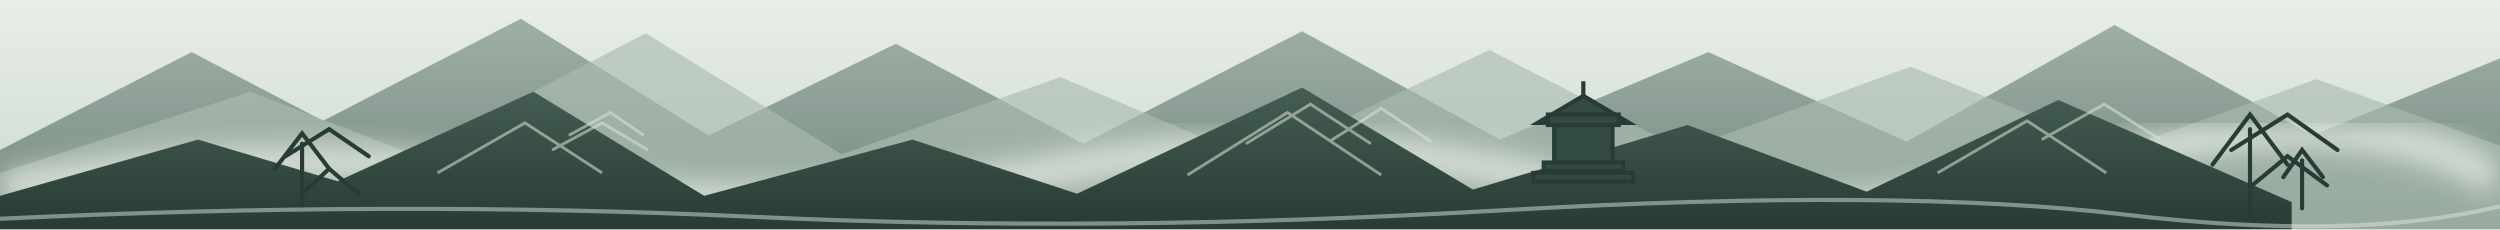
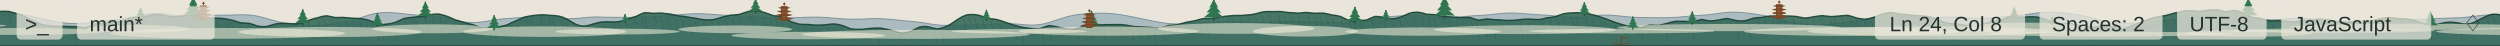
- <svg xmlns="http://www.w3.org/2000/svg" width="1200" height="110" viewBox="0 0 1200 110" role="img" aria-labelledby="title desc">
-   <defs>
-     <linearGradient id="sky" x2="0" y2="1">
-       <stop stop-color="#e8eee8" />
-       <stop offset="1" stop-color="#cbd8cf" />
-     </linearGradient>
-     <linearGradient id="far" x2="0" y2="1">
-       <stop stop-color="#83978d" />
-       <stop offset="1" stop-color="#536c62" />
-     </linearGradient>
-     <linearGradient id="near" x2="0" y2="1">
-       <stop stop-color="#465d53" />
-       <stop offset="1" stop-color="#263c34" />
-     </linearGradient>
-     <filter id="soft">
-       <feGaussianBlur stdDeviation="7" />
-     </filter>
-   </defs>
-   <rect width="1200" height="110" fill="url(#sky)" />
-   <path d="M0 72 92 25 155 58 250 9 340 65 430 21 520 69 625 15 720 67 820 25 915 68 1015 12 1110 65 1200 28V110H0Z" fill="url(#far)" opacity=".72" />
-   <path d="m0 83 120-39 78 30 112-58 94 58 105-37 94 40 112-53 93 48 109-40 100 40 95-34 88 32v40H0Z" fill="#aabbb0" opacity=".65" />
-   <path d="M0 91 Q140 67 255 87T500 83T750 88T1000 80T1200 87" fill="none" stroke="#f5f6ed" stroke-width="13" opacity=".8" filter="url(#soft)" />
-   <path d="M0 94 95 67l67 20 94-43 82 50 100-27 79 26 108-51 82 49 103-31 86 32 92-44 112 49v13H0Z" fill="url(#near)" />
-   <g fill="none" stroke="#dce4d9" stroke-width="1.4" opacity=".55">
-     <path d="m210 83 42-24 37 24m-24-11 24-13 22 13M570 84l48-30 45 30m-25-16 25-16 24 16M930 83l43-25 38 25" />
-     <path d="m273 65 20-11 16 11m289 4 31-19 29 19m322-2 30-17 27 17" />
+ <svg xmlns="http://www.w3.org/2000/svg" width="1200" height="22" viewBox="0 0 1200 22" role="img" aria-label="Procedurally generated Shan Shui ink landscape across the VS Code status bar">
+   <rect width="1200" height="22" fill="#e9e5da" />
+   <path d="M -2.06 22 L -2.06 5.64 L 0.00 5.59 L 2.06 5.66 L 4.13 5.84 L 6.19 6.11 L 8.25 6.46 L 10.31 6.86 L 12.38 7.28 L 14.44 7.71 L 16.50 8.14 L 18.56 8.59 L 20.63 9.05 L 22.69 9.51 L 24.75 9.95 L 26.81 10.35 L 28.88 10.71 L 30.94 11.00 L 33.00 11.19 L 35.06 11.29 L 37.13 11.29 L 39.19 11.20 L 41.25 11.03 L 43.31 10.82 L 45.38 10.57 L 47.44 10.34 L 49.50 10.12 L 51.56 9.92 L 53.63 9.71 L 55.69 9.47 L 57.75 9.20 L 59.81 8.88 L 61.88 8.50 L 63.94 8.08 L 66.00 7.67 L 68.06 7.28 L 70.13 6.94 L 72.19 6.68 L 74.25 6.52 L 76.31 6.50 L 78.38 6.62 L 80.44 6.85 L 82.50 7.14 L 84.56 7.45 L 86.63 7.75 L 88.69 7.97 L 90.75 8.08 L 92.81 8.07 L 94.88 7.96 L 96.94 7.81 L 99.00 7.63 L 101.06 7.45 L 103.13 7.32 L 105.19 7.26 L 107.25 7.27 L 109.31 7.25 L 111.38 7.19 L 113.44 7.12 L 115.50 7.07 L 117.56 7.10 L 119.63 7.21 L 121.69 7.41 L 123.75 7.77 L 125.81 8.26 L 127.88 8.83 L 129.94 9.44 L 132.00 10.02 L 134.06 10.54 L 136.13 10.93 L 138.19 11.23 L 140.25 11.50 L 142.31 11.73 L 144.38 11.92 L 146.44 12.06 L 148.50 12.16 L 150.56 12.20 L 152.63 12.19 L 154.69 12.09 L 156.75 11.92 L 158.81 11.69 L 160.88 11.41 L 162.94 11.07 L 165.00 10.71 L 167.06 10.30 L 169.13 9.78 L 171.19 9.14 L 173.25 8.45 L 175.31 7.77 L 177.38 7.14 L 179.44 6.61 L 181.50 6.25 L 183.56 6.05 L 185.63 5.98 L 187.69 6.03 L 189.75 6.17 L 191.81 6.38 L 193.88 6.61 L 195.94 6.84 L 198.00 7.04 L 200.06 7.20 L 202.13 7.35 L 204.19 7.50 L 206.25 7.67 L 208.31 7.86 L 210.38 8.10 L 212.44 8.39 L 214.50 8.77 L 216.56 9.21 L 218.63 9.67 L 220.69 10.10 L 222.75 10.47 L 224.81 10.71 L 226.88 10.81 L 228.94 10.74 L 231.00 10.54 L 233.06 10.27 L 235.13 9.94 L 237.19 9.61 L 239.25 9.30 L 241.31 9.05 L 243.38 8.88 L 245.44 8.72 L 247.50 8.58 L 249.56 8.44 L 251.63 8.31 L 253.69 8.18 L 255.75 8.06 L 257.81 7.96 L 259.88 7.96 L 261.94 8.07 L 264.00 8.25 L 266.06 8.48 L 268.13 8.71 L 270.19 8.89 L 272.25 9.00 L 274.31 8.98 L 276.38 8.86 L 278.44 8.68 L 280.50 8.47 L 282.56 8.28 L 284.63 8.15 L 286.69 8.11 L 288.75 8.18 L 290.81 8.24 L 292.88 8.28 L 294.94 8.30 L 297.00 8.31 L 299.06 8.31 L 301.13 8.31 L 303.19 8.31 L 305.25 8.28 L 307.31 8.22 L 309.38 8.13 L 311.44 8.03 L 313.50 7.91 L 315.56 7.78 L 317.63 7.64 L 319.69 7.50 L 321.75 7.34 L 323.81 7.18 L 325.88 7.02 L 327.94 6.87 L 330.00 6.73 L 332.06 6.62 L 334.13 6.54 L 336.19 6.56 L 338.25 6.63 L 340.31 6.76 L 342.38 6.91 L 344.44 7.07 L 346.50 7.21 L 348.56 7.30 L 350.63 7.40 L 352.69 7.51 L 354.75 7.63 L 356.81 7.76 L 358.88 7.89 L 360.94 8.02 L 363.00 8.15 L 365.06 8.26 L 367.13 8.35 L 369.19 8.42 L 371.25 8.46 L 373.31 8.50 L 375.38 8.52 L 377.44 8.52 L 379.50 8.51 L 381.56 8.47 L 383.63 8.40 L 385.69 8.32 L 387.75 8.25 L 389.81 8.20 L 391.88 8.20 L 393.94 8.25 L 396.00 8.36 L 398.06 8.50 L 400.13 8.67 L 402.19 8.84 L 404.25 9.00 L 406.31 9.12 L 408.38 9.19 L 410.44 9.20 L 412.50 9.17 L 414.56 9.09 L 416.63 9.00 L 418.69 8.94 L 420.75 8.92 L 422.81 8.97 L 424.88 9.08 L 426.94 9.24 L 429.00 9.43 L 431.06 9.63 L 433.13 9.85 L 435.19 10.06 L 437.25 10.25 L 439.31 10.42 L 441.38 10.66 L 443.44 10.97 L 445.50 11.30 L 447.56 11.62 L 449.63 11.90 L 451.69 12.09 L 453.75 12.16 L 455.81 12.15 L 457.88 12.12 L 459.94 12.08 L 462.00 12.03 L 464.06 11.98 L 466.13 11.94 L 468.19 11.91 L 470.25 11.89 L 472.31 11.83 L 474.38 11.74 L 476.44 11.63 L 478.50 11.53 L 480.56 11.44 L 482.63 11.38 L 484.69 11.37 L 486.75 11.44 L 488.81 11.58 L 490.88 11.77 L 492.94 11.95 L 495.00 12.02 L 497.06 11.97 L 499.13 11.76 L 501.19 11.39 L 503.25 10.86 L 505.31 10.23 L 507.38 9.54 L 509.44 8.85 L 511.50 8.21 L 513.56 7.67 L 515.63 7.26 L 517.69 6.94 L 519.75 6.70 L 521.81 6.53 L 523.88 6.41 L 525.94 6.35 L 528.00 6.32 L 530.06 6.32 L 532.13 6.40 L 534.19 6.57 L 536.25 6.81 L 538.31 7.11 L 540.38 7.47 L 542.44 7.85 L 544.50 8.26 L 546.56 8.68 L 548.63 9.11 L 550.69 9.54 L 552.75 9.96 L 554.81 10.36 L 556.88 10.72 L 558.94 11.04 L 561.00 11.29 L 563.06 11.43 L 565.13 11.45 L 567.19 11.36 L 569.25 11.22 L 571.31 11.08 L 573.38 10.97 L 575.44 10.89 L 577.50 10.83 L 579.56 10.78 L 581.63 10.72 L 583.69 10.66 L 585.75 10.59 L 587.81 10.52 L 589.88 10.43 L 591.94 10.38 L 594.00 10.39 L 596.06 10.46 L 598.13 10.56 L 600.19 10.66 L 602.25 10.75 L 604.31 10.79 L 606.38 10.78 L 608.44 10.71 L 610.50 10.60 L 612.56 10.47 L 614.63 10.35 L 616.69 10.27 L 618.75 10.24 L 620.81 10.29 L 622.88 10.35 L 624.94 10.41 L 627.00 10.47 L 629.06 10.52 L 631.13 10.57 L 633.19 10.62 L 635.25 10.67 L 637.31 10.72 L 639.38 10.79 L 641.44 10.87 L 643.50 10.93 L 645.56 10.95 L 647.63 10.91 L 649.69 10.80 L 651.75 10.62 L 653.81 10.33 L 655.88 9.96 L 657.94 9.54 L 660.00 9.12 L 662.06 8.71 L 664.13 8.37 L 666.19 8.10 L 668.25 7.89 L 670.31 7.73 L 672.38 7.60 L 674.44 7.50 L 676.50 7.44 L 678.56 7.41 L 680.63 7.40 L 682.69 7.46 L 684.75 7.64 L 686.81 7.87 L 688.88 8.12 L 690.94 8.33 L 693.00 8.47 L 695.06 8.49 L 697.13 8.37 L 699.19 8.22 L 701.25 8.05 L 703.31 7.87 L 705.38 7.70 L 707.44 7.55 L 709.50 7.42 L 711.56 7.33 L 713.63 7.18 L 715.69 6.97 L 717.75 6.74 L 719.81 6.52 L 721.88 6.35 L 723.94 6.24 L 726.00 6.23 L 728.06 6.31 L 730.13 6.43 L 732.19 6.59 L 734.25 6.75 L 736.31 6.92 L 738.38 7.07 L 740.44 7.18 L 742.50 7.28 L 744.56 7.45 L 746.63 7.65 L 748.69 7.88 L 750.75 8.09 L 752.81 8.27 L 754.88 8.38 L 756.94 8.39 L 759.00 8.29 L 761.06 8.10 L 763.13 7.86 L 765.19 7.61 L 767.25 7.40 L 769.31 7.25 L 771.38 7.22 L 773.44 7.30 L 775.50 7.46 L 777.56 7.66 L 779.63 7.87 L 781.69 8.08 L 783.75 8.25 L 785.81 8.35 L 787.88 8.38 L 789.94 8.41 L 792.00 8.45 L 794.06 8.48 L 796.13 8.50 L 798.19 8.49 L 800.25 8.46 L 802.31 8.40 L 804.38 8.29 L 806.44 8.14 L 808.50 7.96 L 810.56 7.77 L 812.63 7.59 L 814.69 7.43 L 816.75 7.31 L 818.81 7.17 L 820.88 6.94 L 822.94 6.67 L 825.00 6.39 L 827.06 6.13 L 829.13 5.93 L 831.19 5.83 L 833.25 5.84 L 835.31 5.93 L 837.38 6.10 L 839.44 6.33 L 841.50 6.61 L 843.56 6.92 L 845.63 7.27 L 847.69 7.64 L 849.75 8.11 L 851.81 8.65 L 853.88 9.23 L 855.94 9.81 L 858.00 10.34 L 860.06 10.79 L 862.13 11.12 L 864.19 11.37 L 866.25 11.61 L 868.31 11.81 L 870.38 11.94 L 872.44 12.01 L 874.50 12.00 L 876.56 11.89 L 878.63 11.70 L 880.69 11.47 L 882.75 11.19 L 884.81 10.90 L 886.88 10.59 L 888.94 10.28 L 891.00 9.98 L 893.06 9.69 L 895.13 9.35 L 897.19 8.97 L 899.25 8.58 L 901.31 8.22 L 903.38 7.91 L 905.44 7.71 L 907.50 7.63 L 909.56 7.66 L 911.63 7.74 L 913.69 7.85 L 915.75 7.98 L 917.81 8.12 L 919.88 8.24 L 921.94 8.34 L 924.00 8.40 L 926.06 8.40 L 928.13 8.37 L 930.19 8.32 L 932.25 8.27 L 934.31 8.23 L 936.38 8.22 L 938.44 8.26 L 940.50 8.34 L 942.56 8.46 L 944.63 8.58 L 946.69 8.70 L 948.75 8.76 L 950.81 8.76 L 952.88 8.69 L 954.94 8.57 L 957.00 8.43 L 959.06 8.28 L 961.13 8.13 L 963.19 7.96 L 965.25 7.79 L 967.31 7.62 L 969.38 7.43 L 971.44 7.16 L 973.50 6.85 L 975.56 6.53 L 977.63 6.23 L 979.69 5.99 L 981.75 5.84 L 983.81 5.81 L 985.88 5.86 L 987.94 5.97 L 990.00 6.13 L 992.06 6.34 L 994.13 6.60 L 996.19 6.92 L 998.25 7.28 L 1000.31 7.71 L 1002.38 8.20 L 1004.44 8.73 L 1006.50 9.26 L 1008.56 9.76 L 1010.63 10.20 L 1012.69 10.55 L 1014.75 10.81 L 1016.81 11.00 L 1018.88 11.13 L 1020.94 11.18 L 1023.00 11.16 L 1025.06 11.05 L 1027.13 10.88 L 1029.19 10.66 L 1031.25 10.48 L 1033.31 10.34 L 1035.38 10.22 L 1037.44 10.09 L 1039.50 9.93 L 1041.56 9.71 L 1043.63 9.40 L 1045.69 9.02 L 1047.75 8.60 L 1049.81 8.17 L 1051.88 7.78 L 1053.94 7.44 L 1056.00 7.19 L 1058.06 7.07 L 1060.13 7.08 L 1062.19 7.21 L 1064.25 7.41 L 1066.31 7.66 L 1068.38 7.95 L 1070.44 8.24 L 1072.50 8.50 L 1074.56 8.72 L 1076.63 8.89 L 1078.69 9.01 L 1080.75 9.10 L 1082.81 9.17 L 1084.88 9.24 L 1086.94 9.33 L 1089.00 9.46 L 1091.06 9.53 L 1093.13 9.48 L 1095.19 9.33 L 1097.25 9.13 L 1099.31 8.92 L 1101.38 8.77 L 1103.44 8.69 L 1105.50 8.73 L 1107.56 8.91 L 1109.63 9.19 L 1111.69 9.52 L 1113.75 9.85 L 1115.81 10.13 L 1117.88 10.32 L 1119.94 10.37 L 1122.00 10.36 L 1124.06 10.32 L 1126.13 10.26 L 1128.19 10.20 L 1130.25 10.15 L 1132.31 10.11 L 1134.38 10.09 L 1136.44 10.10 L 1138.50 10.11 L 1140.56 10.12 L 1142.63 10.11 L 1144.69 10.09 L 1146.75 10.03 L 1148.81 9.93 L 1150.88 9.79 L 1152.94 9.67 L 1155.00 9.56 L 1157.06 9.46 L 1159.13 9.37 L 1161.19 9.28 L 1163.25 9.19 L 1165.31 9.09 L 1167.38 8.99 L 1169.44 8.89 L 1171.50 8.80 L 1173.56 8.73 L 1175.63 8.65 L 1177.69 8.58 L 1179.75 8.53 L 1181.81 8.43 L 1183.88 8.25 L 1185.94 8.02 L 1188.00 7.75 L 1190.06 7.50 L 1192.13 7.29 L 1194.19 7.14 L 1196.25 7.10 L 1198.31 7.14 L 1200.38 7.25 L 1202 22 Z" fill="rgba(126,157,174,.58)" stroke="rgba(72,103,121,.58)" stroke-width="0.45" stroke-linejoin="round" />
+   <path d="M -2.06 22 L -2.06 5.59 L 0.00 5.50 L 2.06 5.43 L 4.13 5.47 L 6.19 5.99 L 8.25 6.68 L 10.31 7.36 L 12.38 8.23 L 14.44 9.28 L 16.50 10.33 L 18.56 11.20 L 20.63 11.88 L 22.69 12.29 L 24.75 12.49 L 26.81 12.62 L 28.88 12.65 L 30.94 12.64 L 33.00 12.75 L 35.06 12.76 L 37.13 12.81 L 39.19 13.16 L 41.25 13.29 L 43.31 12.50 L 45.38 11.49 L 47.44 11.30 L 49.50 11.24 L 51.56 10.84 L 53.63 10.61 L 55.69 10.58 L 57.75 10.43 L 59.81 9.69 L 61.88 8.92 L 63.94 8.61 L 66.00 8.30 L 68.06 8.11 L 70.13 7.94 L 72.19 7.34 L 74.25 6.95 L 76.31 7.05 L 78.38 7.33 L 80.44 7.77 L 82.50 8.01 L 84.56 7.95 L 86.63 7.70 L 88.69 7.52 L 90.75 7.40 L 92.81 7.13 L 94.88 7.19 L 96.94 7.94 L 99.00 8.77 L 101.06 8.88 L 103.13 8.73 L 105.19 8.77 L 107.25 8.92 L 109.31 9.24 L 111.38 9.69 L 113.44 10.32 L 115.50 10.95 L 117.56 11.09 L 119.63 11.19 L 121.69 11.84 L 123.75 12.55 L 125.81 12.80 L 127.88 12.73 L 129.94 12.19 L 132.00 11.55 L 134.06 11.26 L 136.13 11.23 L 138.19 11.29 L 140.25 11.40 L 142.31 11.42 L 144.38 11.12 L 146.44 10.50 L 148.50 9.64 L 150.56 8.99 L 152.63 8.50 L 154.69 7.88 L 156.75 7.59 L 158.81 7.98 L 160.88 8.44 L 162.94 8.40 L 165.00 8.39 L 167.06 8.57 L 169.13 8.73 L 171.19 8.83 L 173.25 8.94 L 175.31 9.29 L 177.38 9.84 L 179.44 10.75 L 181.50 11.71 L 183.56 11.86 L 185.63 11.57 L 187.69 11.29 L 189.75 10.74 L 191.81 9.84 L 193.88 8.92 L 195.94 8.52 L 198.00 8.32 L 200.06 8.07 L 202.13 7.94 L 204.19 7.53 L 206.25 7.09 L 208.31 6.81 L 210.38 6.71 L 212.44 7.17 L 214.50 7.81 L 216.56 8.64 L 218.63 9.58 L 220.69 10.18 L 222.75 10.81 L 224.81 11.33 L 226.88 11.79 L 228.94 12.60 L 231.00 13.23 L 233.06 13.33 L 235.13 13.23 L 237.19 13.20 L 239.25 12.89 L 241.31 12.51 L 243.38 11.97 L 245.44 10.95 L 247.50 10.09 L 249.56 9.14 L 251.63 8.23 L 253.69 7.82 L 255.75 7.48 L 257.81 7.25 L 259.88 7.12 L 261.94 7.17 L 264.00 7.37 L 266.06 7.49 L 268.13 7.72 L 270.19 8.30 L 272.25 9.23 L 274.31 10.50 L 276.38 11.67 L 278.44 12.37 L 280.50 12.56 L 282.56 12.17 L 284.63 11.57 L 286.69 10.98 L 288.75 10.57 L 290.81 10.50 L 292.88 10.51 L 294.94 10.56 L 297.00 10.43 L 299.06 9.94 L 301.13 9.19 L 303.19 8.53 L 305.25 7.90 L 307.31 6.90 L 309.38 6.10 L 311.44 6.19 L 313.50 6.43 L 315.56 6.29 L 317.63 6.31 L 319.69 6.55 L 321.75 6.75 L 323.81 7.22 L 325.88 7.66 L 327.94 7.83 L 330.00 8.17 L 332.06 8.51 L 334.13 8.82 L 336.19 9.24 L 338.25 9.51 L 340.31 9.57 L 342.38 9.43 L 344.44 8.90 L 346.50 8.27 L 348.56 7.78 L 350.63 7.30 L 352.69 7.13 L 354.75 6.96 L 356.81 6.26 L 358.88 5.61 L 360.94 5.26 L 363.00 5.11 L 365.06 5.48 L 367.13 6.06 L 369.19 6.80 L 371.25 7.55 L 373.31 7.70 L 375.38 8.01 L 377.44 9.17 L 379.50 10.33 L 381.56 11.04 L 383.63 11.60 L 385.69 11.73 L 387.75 11.73 L 389.81 11.95 L 391.88 12.06 L 393.94 12.03 L 396.00 11.94 L 398.06 11.67 L 400.13 11.47 L 402.19 11.73 L 404.25 12.25 L 406.31 13.02 L 408.38 13.85 L 410.44 14.09 L 412.50 14.08 L 414.56 14.03 L 416.63 13.74 L 418.69 13.57 L 420.75 13.46 L 422.81 13.51 L 424.88 13.92 L 426.94 14.35 L 429.00 14.90 L 431.06 15.56 L 433.13 15.90 L 435.19 15.67 L 437.25 15.08 L 439.31 13.97 L 441.38 12.98 L 443.44 12.69 L 445.50 12.84 L 447.56 13.39 L 449.63 13.87 L 451.69 13.58 L 453.75 12.87 L 455.81 11.91 L 457.88 10.56 L 459.94 9.17 L 462.00 7.96 L 464.06 7.16 L 466.13 6.97 L 468.19 7.04 L 470.25 7.42 L 472.31 8.17 L 474.38 8.80 L 476.44 9.10 L 478.50 9.39 L 480.56 10.00 L 482.63 10.70 L 484.69 11.37 L 486.75 12.09 L 488.81 12.64 L 490.88 13.09 L 492.94 13.45 L 495.00 13.66 L 497.06 13.79 L 499.13 13.75 L 501.19 13.04 L 503.25 12.31 L 505.31 12.48 L 507.38 12.92 L 509.44 13.35 L 511.50 13.88 L 513.56 14.10 L 515.63 14.00 L 517.69 13.55 L 519.75 12.79 L 521.81 12.14 L 523.88 11.66 L 525.94 11.67 L 528.00 11.95 L 530.06 11.88 L 532.13 11.83 L 534.19 11.82 L 536.25 11.80 L 538.31 11.86 L 540.38 12.04 L 542.44 12.43 L 544.50 12.75 L 546.56 12.86 L 548.63 12.94 L 550.69 13.09 L 552.75 13.21 L 554.81 13.42 L 556.88 13.44 L 558.94 12.92 L 561.00 12.24 L 563.06 12.06 L 565.13 11.93 L 567.19 11.31 L 569.25 10.73 L 571.31 10.35 L 573.38 10.00 L 575.44 9.44 L 577.50 8.93 L 579.56 8.94 L 581.63 8.83 L 583.69 8.57 L 585.75 8.28 L 587.81 7.86 L 589.88 7.66 L 591.94 7.47 L 594.00 7.43 L 596.06 7.43 L 598.13 7.23 L 600.19 7.07 L 602.25 6.76 L 604.31 6.19 L 606.38 5.70 L 608.44 5.54 L 610.50 5.59 L 612.56 5.56 L 614.63 5.54 L 616.69 5.81 L 618.75 6.06 L 620.81 6.14 L 622.88 6.33 L 624.94 6.16 L 627.00 5.97 L 629.06 6.18 L 631.13 6.38 L 633.19 6.31 L 635.25 6.29 L 637.31 6.71 L 639.38 7.20 L 641.44 7.46 L 643.50 7.93 L 645.56 8.97 L 647.63 9.90 L 649.69 10.00 L 651.75 9.73 L 653.81 9.77 L 655.88 9.66 L 657.94 8.70 L 660.00 7.89 L 662.06 8.00 L 664.13 8.31 L 666.19 8.72 L 668.25 9.04 L 670.31 8.77 L 672.38 8.16 L 674.44 7.29 L 676.50 6.38 L 678.56 5.94 L 680.63 5.87 L 682.69 6.24 L 684.75 6.83 L 686.81 6.95 L 688.88 7.06 L 690.94 7.55 L 693.00 7.85 L 695.06 8.03 L 697.13 8.15 L 699.19 8.30 L 701.25 8.51 L 703.31 8.41 L 705.38 8.38 L 707.44 9.03 L 709.50 9.67 L 711.56 9.47 L 713.63 9.09 L 715.69 9.30 L 717.75 9.47 L 719.81 9.54 L 721.88 9.73 L 723.94 9.83 L 726.00 9.78 L 728.06 9.58 L 730.13 9.37 L 732.19 9.20 L 734.25 9.16 L 736.31 9.30 L 738.38 9.42 L 740.44 9.10 L 742.50 8.55 L 744.56 8.34 L 746.63 7.96 L 748.69 7.22 L 750.75 6.57 L 752.81 6.27 L 754.88 6.19 L 756.94 6.09 L 759.00 6.14 L 761.06 6.44 L 763.13 6.85 L 765.19 7.24 L 767.25 7.84 L 769.31 8.56 L 771.38 9.26 L 773.44 10.07 L 775.50 10.82 L 777.56 11.49 L 779.63 12.10 L 781.69 12.60 L 783.75 12.82 L 785.81 13.07 L 787.88 13.23 L 789.94 12.63 L 792.00 12.04 L 794.06 12.15 L 796.13 12.18 L 798.19 11.71 L 800.25 11.18 L 802.31 10.61 L 804.38 10.21 L 806.44 10.23 L 808.50 10.23 L 810.56 10.34 L 812.63 10.39 L 814.69 9.86 L 816.75 9.37 L 818.81 9.72 L 820.88 10.07 L 822.94 9.90 L 825.00 9.63 L 827.06 9.14 L 829.13 8.89 L 831.19 9.38 L 833.25 9.87 L 835.31 10.06 L 837.38 10.02 L 839.44 9.45 L 841.50 8.78 L 843.56 8.48 L 845.63 8.36 L 847.69 7.98 L 849.75 7.68 L 851.81 7.67 L 853.88 7.65 L 855.94 7.65 L 858.00 7.69 L 860.06 7.76 L 862.13 7.91 L 864.19 8.31 L 866.25 8.66 L 868.31 8.47 L 870.38 8.09 L 872.44 7.76 L 874.50 7.52 L 876.56 7.71 L 878.63 7.97 L 880.69 7.87 L 882.75 7.69 L 884.81 7.49 L 886.88 7.37 L 888.94 7.90 L 891.00 8.61 L 893.06 9.01 L 895.13 9.24 L 897.19 8.95 L 899.25 8.35 L 901.31 7.59 L 903.38 6.78 L 905.44 6.31 L 907.50 5.99 L 909.56 6.24 L 911.63 6.75 L 913.69 6.90 L 915.75 7.13 L 917.81 7.38 L 919.88 7.50 L 921.94 7.62 L 924.00 7.76 L 926.06 8.06 L 928.13 8.65 L 930.19 9.58 L 932.25 10.41 L 934.31 10.94 L 936.38 11.36 L 938.44 11.49 L 940.50 11.68 L 942.56 12.05 L 944.63 12.36 L 946.69 12.61 L 948.75 12.44 L 950.81 11.93 L 952.88 11.38 L 954.94 10.74 L 957.00 10.11 L 959.06 9.78 L 961.13 9.48 L 963.19 8.60 L 965.25 7.84 L 967.31 7.99 L 969.38 8.37 L 971.44 8.27 L 973.50 8.07 L 975.56 8.06 L 977.63 8.17 L 979.69 8.60 L 981.75 9.30 L 983.81 10.12 L 985.88 10.94 L 987.94 11.28 L 990.00 11.37 L 992.06 11.40 L 994.13 11.46 L 996.19 11.87 L 998.25 12.31 L 1000.31 12.71 L 1002.38 12.90 L 1004.44 12.94 L 1006.50 12.91 L 1008.56 12.75 L 1010.63 12.80 L 1012.69 12.80 L 1014.75 12.78 L 1016.81 13.38 L 1018.88 13.90 L 1020.94 13.33 L 1023.00 12.41 L 1025.06 11.70 L 1027.13 10.79 L 1029.19 10.04 L 1031.25 9.36 L 1033.31 8.63 L 1035.38 8.13 L 1037.44 7.77 L 1039.50 7.47 L 1041.56 6.91 L 1043.63 6.32 L 1045.69 5.86 L 1047.75 5.43 L 1049.81 5.20 L 1051.88 5.13 L 1053.94 5.32 L 1056.00 5.44 L 1058.06 5.11 L 1060.13 4.80 L 1062.19 4.74 L 1064.25 4.75 L 1066.31 5.20 L 1068.38 5.65 L 1070.44 5.32 L 1072.50 5.00 L 1074.56 5.37 L 1076.63 6.16 L 1078.69 7.22 L 1080.75 8.20 L 1082.81 8.59 L 1084.88 8.76 L 1086.94 9.40 L 1089.00 10.03 L 1091.06 10.00 L 1093.13 9.89 L 1095.19 10.15 L 1097.25 10.26 L 1099.31 10.33 L 1101.38 10.48 L 1103.44 10.25 L 1105.50 9.91 L 1107.56 9.80 L 1109.63 9.61 L 1111.69 9.26 L 1113.75 9.17 L 1115.81 9.37 L 1117.88 9.59 L 1119.94 10.00 L 1122.00 10.33 L 1124.06 10.53 L 1126.13 10.75 L 1128.19 10.62 L 1130.25 10.51 L 1132.31 10.95 L 1134.38 11.22 L 1136.44 10.71 L 1138.50 10.01 L 1140.56 9.47 L 1142.63 9.01 L 1144.69 8.62 L 1146.75 8.40 L 1148.81 8.62 L 1150.88 8.90 L 1152.94 8.98 L 1155.00 9.10 L 1157.06 9.38 L 1159.13 9.98 L 1161.19 10.66 L 1163.25 11.26 L 1165.31 11.87 L 1167.38 11.98 L 1169.44 11.73 L 1171.50 11.30 L 1173.56 10.83 L 1175.63 10.65 L 1177.69 10.71 L 1179.75 10.99 L 1181.81 11.42 L 1183.88 11.64 L 1185.94 11.33 L 1188.00 10.55 L 1190.06 9.50 L 1192.13 8.41 L 1194.19 7.49 L 1196.25 6.86 L 1198.31 6.84 L 1200.38 7.13 L 1202 22 Z" fill="rgba(52,104,88,.88)" stroke="rgba(25,67,52,.9)" stroke-width="0.7" stroke-linejoin="round" />
+   <path d="M -9.85 10.28 l 1.38 4.65 M -6.67 8.65 l 1.38 6.71 M -2.39 7.01 l 1.38 2.74 M 1.30 6.84 l 1.38 2.18 M 4.15 6.85 l 1.38 4.45 M 8.25 8.05 l 1.38 2.66 M 11.08 9.03 l 1.38 5.67 M 15.57 11.25 l 1.38 4.84 M 17.25 12.04 l 1.38 3.62 M 21.05 13.36 l 1.38 3.52 M 24.18 13.82 l 1.38 5.96 M 28.45 14.04 l 1.38 2.96 M 31.90 14.05 l 1.38 3.34 M 35.53 14.12 l 1.38 6.50 M 39.25 14.55 l 1.38 3.59 M 42.19 14.43 l 1.38 3.31 M 44.99 13.01 l 1.38 4.22 M 48.52 12.70 l 1.38 4.46 M 52.16 12.14 l 1.38 5.30 M 56.72 11.92 l 1.38 4.31 M 58.90 11.46 l 1.38 5.09 M 62.60 10.17 l 1.38 5.59 M 66.56 9.59 l 1.38 6.58 M 69.87 9.35 l 1.38 2.62 M 73.39 8.40 l 1.38 7.11 M 75.75 8.39 l 1.38 4.21 M 80.59 9.18 l 1.38 5.60 M 84.33 9.34 l 1.38 2.15 M 86.34 9.12 l 1.38 6.14 M 90.45 8.80 l 1.38 7.11 M 93.81 8.46 l 1.38 6.13 M 96.98 9.34 l 1.38 3.64 M 100.00 10.29 l 1.38 5.78 M 103.77 10.11 l 1.38 3.38 M 108.57 10.48 l 1.38 4.30 M 110.78 10.94 l 1.38 2.79 M 115.16 12.24 l 1.38 5.41 M 118.31 12.46 l 1.38 3.04 M 122.22 13.42 l 1.38 5.49 M 125.17 14.13 l 1.38 4.82 M 128.64 13.97 l 1.38 3.29 M 130.98 13.19 l 1.38 6.66 M 135.19 12.58 l 1.38 6.50 M 137.97 12.66 l 1.38 6.32 M 141.67 12.82 l 1.38 2.38 M 145.68 12.13 l 1.38 5.42 M 147.97 11.25 l 1.38 6.36 M 152.63 9.87 l 1.38 4.60 M 155.09 9.17 l 1.38 2.93 M 158.52 9.27 l 1.38 2.31 M 162.17 9.83 l 1.38 6.68 M 166.20 9.88 l 1.38 5.76 M 168.98 10.09 l 1.38 4.49 M 172.52 10.25 l 1.38 3.64 M 175.89 10.80 l 1.38 6.13 M 180.78 12.81 l 1.38 7.29 M 182.69 13.27 l 1.38 6.32 M 186.93 12.79 l 1.38 5.57 M 189.14 12.32 l 1.38 7.39 M 194.36 10.14 l 1.38 2.69 M 197.89 9.72 l 1.38 6.23 M 199.40 9.50 l 1.38 5.05 M 204.17 8.91 l 1.38 6.65 M 207.56 8.29 l 1.38 5.44 M 211.27 8.22 l 1.38 7.08 M 214.02 9.06 l 1.38 6.64 M 218.29 10.82 l 1.38 4.85 M 221.44 11.75 l 1.38 4.20 M 224.05 12.56 l 1.38 2.09 M 228.43 13.77 l 1.38 2.24 M 230.88 14.58 l 1.38 3.25 M 234.36 14.63 l 1.38 4.65 M 237.30 14.57 l 1.38 6.06 M 242.09 13.75 l 1.38 5.35 M 245.51 12.28 l 1.38 2.28 M 247.99 11.30 l 1.38 5.77 M 252.65 9.39 l 1.38 2.51 M 254.58 9.05 l 1.38 2.50 M 259.32 8.53 l 1.38 4.21 M 263.26 8.68 l 1.38 4.94 M 265.24 8.81 l 1.38 6.49 M 269.43 9.42 l 1.38 6.84 M 271.78 10.37 l 1.38 7.50 M 276.70 13.18 l 1.38 2.51 M 278.55 13.77 l 1.38 3.27 M 283.23 13.34 l 1.38 3.26 M 285.92 12.59 l 1.38 2.77 M 289.29 11.92 l 1.38 4.91 M 293.86 11.91 l 1.38 2.28 M 296.93 11.81 l 1.38 4.24 M 300.49 10.81 l 1.38 6.44 M 304.47 9.54 l 1.38 2.34 M 307.63 8.12 l 1.38 4.11 M 309.44 7.46 l 1.38 6.92 M 314.07 7.78 l 1.38 3.29 M 317.22 7.65 l 1.38 7.13 M 320.34 7.99 l 1.38 5.34 M 324.22 8.71 l 1.38 4.00 M 327.18 9.14 l 1.38 4.67 M 331.01 9.75 l 1.38 6.65 M 333.59 10.09 l 1.38 5.70 M 337.49 10.80 l 1.38 2.20 M 341.82 10.86 l 1.38 3.06 M 344.56 10.23 l 1.38 4.79 M 348.13 9.26 l 1.38 3.69 M 351.48 8.55 l 1.38 6.51 M 354.50 8.39 l 1.38 3.74 M 359.52 6.87 l 1.38 2.65 M 361.14 6.60 l 1.38 6.59 M 366.41 7.25 l 1.38 7.42 M 369.65 8.37 l 1.38 4.45 M 372.36 9.05 l 1.38 6.29 M 374.84 9.22 l 1.38 5.27 M 378.78 11.37 l 1.38 3.12 M 382.91 12.79 l 1.38 6.04 M 386.12 13.09 l 1.38 4.72 M 389.62 13.31 l 1.38 5.07 M 393.83 13.41 l 1.38 5.92 M 396.76 13.23 l 1.38 2.50 M 400.49 12.85 l 1.38 7.30 M 403.97 13.56 l 1.38 5.05 M 407.64 14.97 l 1.38 4.22 M 409.59 15.44 l 1.38 5.18 M 414.09 15.44 l 1.38 3.11 M 417.05 15.06 l 1.38 3.41 M 420.94 14.82 l 1.38 5.80 M 423.21 14.94 l 1.38 3.79 M 428.29 16.06 l 1.38 3.85 M 431.32 17.00 l 1.38 3.62 M 433.93 17.25 l 1.38 3.23 M 436.80 16.60 l 1.38 4.03 M 441.73 14.28 l 1.38 3.64 M 444.13 14.08 l 1.38 6.55 M 448.47 15.04 l 1.38 5.58 M 451.78 14.93 l 1.38 5.69 M 455.14 13.64 l 1.38 2.29 M 457.84 11.96 l 1.38 3.98 M 462.45 9.09 l 1.38 5.95 M 464.64 8.44 l 1.38 2.50 M 467.80 8.39 l 1.38 5.28 M 471.58 9.26 l 1.38 5.01 M 475.81 10.40 l 1.38 7.40 M 479.53 11.02 l 1.38 4.47 M 482.51 12.04 l 1.38 3.27 M 486.70 13.45 l 1.38 5.14 M 489.99 14.28 l 1.38 6.34 M 492.08 14.70 l 1.38 2.24 M 495.06 15.04 l 1.38 2.53 M 500.01 14.91 l 1.38 5.71 M 503.47 13.67 l 1.38 6.17 M 507.18 14.27 l 1.38 2.41 M 508.86 14.58 l 1.38 2.73 M 512.86 15.45 l 1.38 2.44 M 516.67 15.22 l 1.38 3.83 M 520.54 13.89 l 1.38 6.40 M 523.57 13.09 l 1.38 5.45 M 526.60 13.16 l 1.38 4.62 M 529.51 13.29 l 1.38 4.83 M 533.13 13.22 l 1.38 2.89 M 537.65 13.21 l 1.38 7.41 M 540.92 13.52 l 1.38 2.12 M 543.18 13.93 l 1.38 6.69 M 546.62 14.23 l 1.38 6.39 M 550.51 14.46 l 1.38 6.17 M 553.60 14.66 l 1.38 5.97 M 557.80 14.64 l 1.38 4.70 M 561.21 13.56 l 1.38 2.16 M 564.17 13.44 l 1.38 2.83 M 568.95 12.17 l 1.38 2.23 M 571.22 11.74 l 1.38 4.17 M 575.71 10.73 l 1.38 3.91 M 578.81 10.28 l 1.38 6.75 M 582.45 10.07 l 1.38 4.32 M 584.63 9.85 l 1.38 4.72 M 589.35 9.06 l 1.38 2.94 M 591.25 8.92 l 1.38 2.37 M 595.30 8.84 l 1.38 4.44 M 599.34 8.51 l 1.38 4.02 M 602.40 8.10 l 1.38 2.36 M 605.39 7.28 l 1.38 3.26 M 609.25 6.94 l 1.38 6.26 M 613.66 6.91 l 1.38 6.17 M 616.29 7.11 l 1.38 5.50 M 619.10 7.43 l 1.38 2.09 M 623.28 7.72 l 1.38 5.85 M 627.57 7.39 l 1.38 3.99 M 631.12 7.75 l 1.38 7.54 M 633.70 7.66 l 1.38 6.60 M 636.55 7.89 l 1.38 4.09 M 639.45 8.59 l 1.38 7.35 M 643.92 9.47 l 1.38 5.22 M 647.62 11.27 l 1.38 2.68 M 649.88 11.36 l 1.38 6.81 M 653.22 11.11 l 1.38 2.29 M 658.56 9.75 l 1.38 6.26 M 661.27 9.27 l 1.38 2.69 M 664.20 9.69 l 1.38 6.78 M 668.28 10.42 l 1.38 2.81 M 671.86 9.70 l 1.38 4.52 M 674.86 8.46 l 1.38 4.17 M 678.10 7.37 l 1.38 3.10 M 682.36 7.52 l 1.38 6.11 M 685.56 8.32 l 1.38 6.53 M 688.33 8.35 l 1.38 7.28 M 691.98 9.12 l 1.38 2.32 M 695.51 9.44 l 1.38 4.67 M 699.08 9.66 l 1.38 5.04 M 701.82 9.89 l 1.38 6.96 M 706.26 9.97 l 1.38 6.75 M 708.83 10.91 l 1.38 7.50 M 712.85 10.55 l 1.38 7.12 M 716.61 10.80 l 1.38 7.52 M 719.90 10.92 l 1.38 3.14 M 722.86 11.16 l 1.38 4.02 M 727.17 11.05 l 1.38 3.41 M 729.61 10.78 l 1.38 7.37 M 733.78 10.51 l 1.38 6.98 M 736.14 10.66 l 1.38 5.94 M 740.28 10.52 l 1.38 4.81 M 744.10 9.75 l 1.38 5.48 M 747.49 9.02 l 1.38 5.26 M 749.77 8.23 l 1.38 3.56 M 754.15 7.60 l 1.38 4.82 M 756.34 7.49 l 1.38 4.76 M 761.00 7.80 l 1.38 7.09 M 764.41 8.46 l 1.38 7.56 M 768.55 9.69 l 1.38 6.12 M 770.10 10.19 l 1.38 4.54 M 774.85 11.97 l 1.38 2.53 M 778.50 13.15 l 1.38 3.70 M 780.76 13.77 l 1.38 6.29 M 785.21 14.34 l 1.38 2.31 M 787.57 14.62 l 1.38 4.29 M 791.47 13.50 l 1.38 3.36 M 794.31 13.55 l 1.38 2.58 M 799.41 12.75 l 1.38 6.94 M 802.59 11.91 l 1.38 2.63 M 805.45 11.58 l 1.38 4.50 M 809.18 11.61 l 1.38 4.54 M 811.82 11.79 l 1.38 7.30 M 815.36 11.02 l 1.38 3.29 M 818.95 11.13 l 1.38 4.23 M 822.24 11.35 l 1.38 3.64 M 826.40 10.69 l 1.38 5.46 M 830.30 10.49 l 1.38 3.91 M 833.22 11.24 l 1.38 7.54 M 835.54 11.45 l 1.38 2.30 M 838.98 10.98 l 1.38 7.15 M 844.13 9.82 l 1.38 3.81 M 846.83 9.55 l 1.38 5.78 M 850.88 9.05 l 1.38 5.36 M 853.43 9.03 l 1.38 3.56 M 856.07 9.03 l 1.38 6.27 M 860.67 9.17 l 1.38 3.64 M 864.58 9.77 l 1.38 6.65 M 866.95 10.03 l 1.38 5.01 M 870.13 9.50 l 1.38 3.56 M 873.48 8.98 l 1.38 2.49 M 878.46 9.34 l 1.38 4.94 M 880.23 9.29 l 1.38 3.11 M 883.94 8.96 l 1.38 3.36 M 888.03 8.95 l 1.38 3.68 M 891.06 10.00 l 1.38 4.65 M 895.04 10.61 l 1.38 2.94 M 898.28 10.00 l 1.38 5.65 M 901.45 8.90 l 1.38 3.45 M 904.09 7.97 l 1.38 5.82 M 909.08 7.49 l 1.38 2.91 M 912.24 8.18 l 1.38 2.92 M 915.54 8.46 l 1.38 3.43 M 918.58 8.80 l 1.38 4.60 M 923.03 9.05 l 1.38 2.72 M 926.27 9.48 l 1.38 2.55 M 930.18 10.95 l 1.38 5.35 M 933.16 12.03 l 1.38 2.96 M 936.74 12.79 l 1.38 6.58 M 938.96 12.88 l 1.38 3.16 M 942.81 13.46 l 1.38 3.54 M 945.58 13.87 l 1.38 2.95 M 949.64 13.59 l 1.38 7.04 M 953.00 12.72 l 1.38 3.06 M 957.07 11.46 l 1.38 2.34 M 959.09 11.15 l 1.38 5.50 M 962.66 10.24 l 1.38 6.38 M 967.13 9.33 l 1.38 4.25 M 970.77 9.72 l 1.38 6.98 M 973.09 9.46 l 1.38 5.02 M 978.17 9.61 l 1.38 3.29 M 980.37 10.20 l 1.38 5.45 M 984.50 11.79 l 1.38 3.62 M 988.53 12.68 l 1.38 5.28 M 990.98 12.78 l 1.38 4.82 M 994.32 12.87 l 1.38 2.74 M 998.34 13.70 l 1.38 4.70 M 1001.47 14.25 l 1.38 5.29 M 1004.96 14.33 l 1.38 6.30 M 1008.95 14.11 l 1.38 2.91 M 1011.46 14.22 l 1.38 6.40 M 1015.61 14.33 l 1.38 3.49 M 1017.72 15.07 l 1.38 2.96 M 1021.87 14.25 l 1.38 5.16 M 1024.66 13.23 l 1.38 2.86 M 1028.94 11.49 l 1.38 3.17 M 1031.50 10.64 l 1.38 7.05 M 1035.07 9.57 l 1.38 2.73 M 1038.81 8.94 l 1.38 3.74 M 1043.03 7.82 l 1.38 4.66 M 1045.68 7.24 l 1.38 4.65 M 1049.64 6.59 l 1.38 6.65 M 1053.70 6.67 l 1.38 4.91 M 1056.03 6.81 l 1.38 4.68 M 1060.16 6.17 l 1.38 7.11 M 1063.76 6.11 l 1.38 5.98 M 1067.61 6.94 l 1.38 6.24 M 1069.52 6.91 l 1.38 5.23 M 1072.51 6.37 l 1.38 4.15 M 1077.64 8.03 l 1.38 5.67 M 1079.95 9.24 l 1.38 7.30 M 1084.07 10.04 l 1.38 5.25 M 1086.88 10.75 l 1.38 7.47 M 1090.86 11.39 l 1.38 6.05 M 1094.45 11.42 l 1.38 6.10 M 1097.54 11.62 l 1.38 7.05 M 1101.03 11.84 l 1.38 6.47 M 1105.39 11.30 l 1.38 4.20 M 1107.43 11.18 l 1.38 7.23 M 1111.60 10.64 l 1.38 2.11 M 1114.03 10.57 l 1.38 4.36 M 1118.87 11.13 l 1.38 3.53 M 1121.69 11.69 l 1.38 4.13 M 1124.72 11.97 l 1.38 5.44 M 1129.27 11.88 l 1.38 6.42 M 1132.29 12.32 l 1.38 4.38 M 1136.38 12.11 l 1.38 5.05 M 1138.40 11.42 l 1.38 2.12 M 1141.68 10.58 l 1.38 5.79 M 1145.85 9.83 l 1.38 2.90 M 1149.42 10.10 l 1.38 4.85 M 1153.05 10.36 l 1.38 4.85 M 1155.74 10.55 l 1.38 5.47 M 1158.82 11.24 l 1.38 4.66 M 1161.90 12.24 l 1.38 3.81 M 1165.84 13.34 l 1.38 5.54 M 1169.00 13.16 l 1.38 4.51 M 1173.82 12.16 l 1.38 3.55 M 1177.07 12.05 l 1.38 3.93 M 1180.67 12.56 l 1.38 6.86 M 1183.11 12.98 l 1.38 2.27 M 1186.28 12.59 l 1.38 3.40 M 1191.17 10.26 l 1.38 3.62 M 1193.94 8.97 l 1.38 7.02 M 1196.64 8.18 l 1.38 4.20 M 1201.07 8.57 l 1.38 6.42 M 1203.56 8.73 l 1.38 5.75 M 1208.01 9.59 l 1.38 6.28" fill="none" stroke="rgba(28,70,54,.42)" stroke-width=".24" />
+   <ellipse cx="-73.92" cy="12.65" rx="58.46" ry="1.04" fill="rgba(246,240,220,.55)" />
+   <ellipse cx="-33.38" cy="12.31" rx="36.34" ry="1.11" fill="rgba(246,240,220,.55)" />
+   <ellipse cx="6.48" cy="15.10" rx="44.22" ry="1.65" fill="rgba(246,240,220,.55)" />
+   <ellipse cx="66.32" cy="13.88" rx="24.60" ry="1.85" fill="rgba(246,240,220,.55)" />
+   <ellipse cx="109.21" cy="16.02" rx="56.49" ry="2.58" fill="rgba(246,240,220,.55)" />
+   <ellipse cx="158.44" cy="15.36" rx="44.05" ry="2.42" fill="rgba(246,240,220,.55)" />
+   <ellipse cx="207.64" cy="13.84" rx="28.79" ry="2.15" fill="rgba(246,240,220,.55)" />
+   <ellipse cx="261.43" cy="15.18" rx="39.17" ry="2.52" fill="rgba(246,240,220,.55)" />
+   <ellipse cx="296.39" cy="15.16" rx="29.83" ry="1.40" fill="rgba(246,240,220,.55)" />
+   <ellipse cx="352.97" cy="14.09" rx="27.37" ry="1.84" fill="rgba(246,240,220,.55)" />
+   <ellipse cx="388.11" cy="17.06" rx="37.04" ry="1.78" fill="rgba(246,240,220,.55)" />
+   <ellipse cx="439.60" cy="16.49" rx="54.65" ry="2.18" fill="rgba(246,240,220,.55)" />
+   <ellipse cx="489.18" cy="15.02" rx="32.40" ry="1.12" fill="rgba(246,240,220,.55)" />
+   <ellipse cx="532.19" cy="14.96" rx="43.25" ry="2.18" fill="rgba(246,240,220,.55)" />
+   <ellipse cx="593.27" cy="13.66" rx="37.58" ry="2.58" fill="rgba(246,240,220,.55)" />
+   <ellipse cx="626.65" cy="14.99" rx="25.24" ry="2.56" fill="rgba(246,240,220,.55)" />
+   <ellipse cx="683.07" cy="15.17" rx="37.28" ry="1.98" fill="rgba(246,240,220,.55)" />
+   <ellipse cx="731.92" cy="14.24" rx="43.52" ry="2.12" fill="rgba(246,240,220,.55)" />
+   <ellipse cx="778.45" cy="14.93" rx="44.52" ry="1.12" fill="rgba(246,240,220,.55)" />
+   <ellipse cx="829.88" cy="13.22" rx="53.49" ry="1.74" fill="rgba(246,240,220,.55)" />
+   <ellipse cx="889.02" cy="15.14" rx="51.93" ry="2.12" fill="rgba(246,240,220,.55)" />
+   <ellipse cx="926.06" cy="14.98" rx="58.48" ry="2.29" fill="rgba(246,240,220,.55)" />
+   <ellipse cx="972.56" cy="13.43" rx="30.12" ry="2.57" fill="rgba(246,240,220,.55)" />
+   <ellipse cx="1011.77" cy="16.33" rx="59.05" ry="1.14" fill="rgba(246,240,220,.55)" />
+   <ellipse cx="1079.55" cy="15.96" rx="30.51" ry="1.66" fill="rgba(246,240,220,.55)" />
+   <ellipse cx="1119.76" cy="14.69" rx="49.09" ry="1.09" fill="rgba(246,240,220,.55)" />
+   <ellipse cx="1159.03" cy="12.89" rx="59.78" ry="1.51" fill="rgba(246,240,220,.55)" />
+   <ellipse cx="1220.10" cy="15.14" rx="50.83" ry="1.80" fill="rgba(246,240,220,.55)" />
+   <ellipse cx="1271.00" cy="12.12" rx="59.34" ry="1.64" fill="rgba(246,240,220,.55)" />
+   <path d="M -18.98 13.52 V 8.21" stroke="#214f3b" stroke-width=".62" />
+   <path d="M -18.98 8.21 L -20.04 10.22 L -17.92 10.22 Z" fill="#2f7650" />
+   <path d="M -18.98 9.43 L -20.74 11.45 L -17.23 11.45 Z" fill="#2f7650" />
+   <path d="M -18.98 10.65 L -21.43 12.67 L -16.54 12.67 Z" fill="#2f7650" />
+   <path d="M 67.46 9.51 V 3.67" stroke="#214f3b" stroke-width=".62" />
+   <path d="M 67.46 3.67 L 66.29 5.89 L 68.63 5.89 Z" fill="#2f7650" />
+   <path d="M 67.46 5.01 L 65.53 7.23 L 69.39 7.23 Z" fill="#2f7650" />
+   <path d="M 67.46 6.35 L 64.77 8.57 L 70.15 8.57 Z" fill="#2f7650" />
+   <path d="M 92.75 8.51 V -1.32" stroke="#214f3b" stroke-width=".62" />
+   <path d="M 92.75 -1.32 L 90.79 2.42 L 94.72 2.42 Z" fill="#2f7650" />
+   <path d="M 92.75 0.94 L 89.51 4.68 L 96.00 4.68 Z" fill="#2f7650" />
+   <path d="M 92.75 3.20 L 88.23 6.94 L 97.28 6.94 Z" fill="#2f7650" />
+   <path d="M 145.31 12.25 V 4.44" stroke="#214f3b" stroke-width=".62" />
+   <path d="M 145.31 4.44 L 143.75 7.40 L 146.87 7.40 Z" fill="#2f7650" />
+   <path d="M 145.31 6.23 L 142.73 9.20 L 147.89 9.20 Z" fill="#2f7650" />
+   <path d="M 145.31 8.03 L 141.72 11.00 L 148.90 11.00 Z" fill="#2f7650" />
+   <path d="M 181.16 12.96 V 6.25" stroke="#214f3b" stroke-width=".62" />
+   <path d="M 181.16 6.25 L 179.81 8.80 L 182.50 8.80 Z" fill="#2f7650" />
+   <path d="M 181.16 7.80 L 178.94 10.35 L 183.37 10.35 Z" fill="#2f7650" />
+   <path d="M 181.16 9.34 L 178.07 11.89 L 184.24 11.89 Z" fill="#2f7650" />
+   <path d="M 204.19 8.90 V 0.80" stroke="#214f3b" stroke-width=".62" />
+   <path d="M 204.19 0.80 L 202.57 3.88 L 205.81 3.88 Z" fill="#2f7650" />
+   <path d="M 204.19 2.67 L 201.52 5.74 L 206.86 5.74 Z" fill="#2f7650" />
+   <path d="M 204.19 4.53 L 200.46 7.61 L 207.91 7.61 Z" fill="#2f7650" />
+   <path d="M 237.21 14.57 V 7.25" stroke="#214f3b" stroke-width=".62" />
+   <path d="M 237.21 7.25 L 235.74 10.03 L 238.67 10.03 Z" fill="#2f7650" />
+   <path d="M 237.21 8.93 L 234.79 11.71 L 239.63 11.71 Z" fill="#2f7650" />
+   <path d="M 237.21 10.62 L 233.84 13.40 L 240.58 13.40 Z" fill="#2f7650" />
+   <path d="M 300.03 10.98 V 6.77" stroke="#214f3b" stroke-width=".62" />
+   <path d="M 300.03 6.77 L 299.18 8.37 L 300.87 8.37 Z" fill="#2f7650" />
+   <path d="M 300.03 7.74 L 298.64 9.34 L 301.42 9.34 Z" fill="#2f7650" />
+   <path d="M 300.03 8.71 L 298.09 10.31 L 301.96 10.31 Z" fill="#2f7650" />
+   <path d="M 362.67 6.48 V -0.56" stroke="#214f3b" stroke-width=".62" />
+   <path d="M 362.67 -0.56 L 361.26 2.12 L 364.08 2.12 Z" fill="#2f7650" />
+   <path d="M 362.67 1.06 L 360.34 3.74 L 364.99 3.74 Z" fill="#2f7650" />
+   <path d="M 362.67 2.68 L 359.43 5.36 L 365.91 5.36 Z" fill="#2f7650" />
+   <path d="M 473.49 9.95 V 4.70" stroke="#214f3b" stroke-width=".62" />
+   <path d="M 473.49 4.70 L 472.44 6.70 L 474.54 6.70 Z" fill="#2f7650" />
+   <path d="M 473.49 5.91 L 471.76 7.91 L 475.23 7.91 Z" fill="#2f7650" />
+   <path d="M 473.49 7.12 L 471.08 9.11 L 475.91 9.11 Z" fill="#2f7650" />
+   <path d="M 523.92 13.02 V 5.13" stroke="#214f3b" stroke-width=".62" />
+   <path d="M 523.92 5.13 L 522.34 8.13 L 525.50 8.13 Z" fill="#2f7650" />
+   <path d="M 523.92 6.95 L 521.32 9.95 L 526.52 9.95 Z" fill="#2f7650" />
+   <path d="M 523.92 8.76 L 520.29 11.76 L 527.55 11.76 Z" fill="#2f7650" />
+   <path d="M 582.61 10.05 V -0.39" stroke="#214f3b" stroke-width=".62" />
+   <path d="M 582.61 -0.39 L 580.52 3.58 L 584.70 3.58 Z" fill="#2f7650" />
+   <path d="M 582.61 2.01 L 579.17 5.98 L 586.06 5.98 Z" fill="#2f7650" />
+   <path d="M 582.61 4.42 L 577.81 8.38 L 587.41 8.38 Z" fill="#2f7650" />
+   <path d="M 650.33 11.30 V 3.24" stroke="#214f3b" stroke-width=".62" />
+   <path d="M 650.33 3.24 L 648.72 6.30 L 651.94 6.30 Z" fill="#2f7650" />
+   <path d="M 650.33 5.10 L 647.67 8.16 L 652.99 8.16 Z" fill="#2f7650" />
+   <path d="M 650.33 6.95 L 646.63 10.01 L 654.04 10.01 Z" fill="#2f7650" />
+   <path d="M 665.22 9.86 V 4.82" stroke="#214f3b" stroke-width=".62" />
+   <path d="M 665.22 4.82 L 664.21 6.73 L 666.22 6.73 Z" fill="#2f7650" />
+   <path d="M 665.22 5.98 L 663.55 7.89 L 666.88 7.89 Z" fill="#2f7650" />
+   <path d="M 665.22 7.14 L 662.90 9.05 L 667.53 9.05 Z" fill="#2f7650" />
+   <path d="M 693.37 9.25 V -1.69" stroke="#214f3b" stroke-width=".62" />
+   <path d="M 693.37 -1.69 L 691.18 2.47 L 695.56 2.47 Z" fill="#2f7650" />
+   <path d="M 693.37 0.83 L 689.76 4.99 L 696.98 4.99 Z" fill="#2f7650" />
+   <path d="M 693.37 3.35 L 688.34 7.50 L 698.40 7.50 Z" fill="#2f7650" />
+   <path d="M 760.50 7.71 V 1.05" stroke="#214f3b" stroke-width=".62" />
+   <path d="M 760.50 1.05 L 759.17 3.58 L 761.83 3.58 Z" fill="#2f7650" />
+   <path d="M 760.50 2.58 L 758.30 5.11 L 762.70 5.11 Z" fill="#2f7650" />
+   <path d="M 760.50 4.12 L 757.44 6.65 L 763.56 6.65 Z" fill="#2f7650" />
+   <path d="M 783.78 14.19 V 7.92" stroke="#214f3b" stroke-width=".62" />
+   <path d="M 783.78 7.92 L 782.53 10.31 L 785.03 10.31 Z" fill="#2f7650" />
+   <path d="M 783.78 9.37 L 781.71 11.75 L 785.85 11.75 Z" fill="#2f7650" />
+   <path d="M 783.78 10.81 L 780.90 13.19 L 786.66 13.19 Z" fill="#2f7650" />
+   <path d="M 812.29 11.78 V 5.44" stroke="#214f3b" stroke-width=".62" />
+   <path d="M 812.29 5.44 L 811.02 7.85 L 813.56 7.85 Z" fill="#2f7650" />
+   <path d="M 812.29 6.90 L 810.20 9.31 L 814.39 9.31 Z" fill="#2f7650" />
+   <path d="M 812.29 8.36 L 809.37 10.77 L 815.21 10.77 Z" fill="#2f7650" />
+   <path d="M 966.83 9.28 V 3.55" stroke="#214f3b" stroke-width=".62" />
+   <path d="M 966.83 3.55 L 965.69 5.73 L 967.98 5.73 Z" fill="#2f7650" />
+   <path d="M 966.83 4.87 L 964.94 7.05 L 968.72 7.05 Z" fill="#2f7650" />
+   <path d="M 966.83 6.19 L 964.20 8.36 L 969.47 8.36 Z" fill="#2f7650" />
+   <path d="M 985.06 12.02 V 7.95" stroke="#214f3b" stroke-width=".62" />
+   <path d="M 985.06 7.95 L 984.25 9.49 L 985.88 9.49 Z" fill="#2f7650" />
+   <path d="M 985.06 8.88 L 983.72 10.43 L 986.41 10.43 Z" fill="#2f7650" />
+   <path d="M 985.06 9.82 L 983.19 11.37 L 986.94 11.37 Z" fill="#2f7650" />
+   <path d="M 1079.19 8.87 V -0.77" stroke="#214f3b" stroke-width=".62" />
+   <path d="M 1079.19 -0.77 L 1077.27 2.89 L 1081.12 2.89 Z" fill="#2f7650" />
+   <path d="M 1079.19 1.45 L 1076.02 5.11 L 1082.37 5.11 Z" fill="#2f7650" />
+   <path d="M 1079.19 3.66 L 1074.76 7.32 L 1083.62 7.32 Z" fill="#2f7650" />
+   <path d="M 1166.62 13.40 V 5.47" stroke="#214f3b" stroke-width=".62" />
+   <path d="M 1166.62 5.47 L 1165.03 8.48 L 1168.20 8.48 Z" fill="#2f7650" />
+   <path d="M 1166.62 7.29 L 1164.00 10.31 L 1169.23 10.31 Z" fill="#2f7650" />
+   <path d="M 1166.62 9.12 L 1162.97 12.13 L 1170.27 12.13 Z" fill="#2f7650" />
+   <g stroke="rgba(117,70,39,.95)" fill="rgba(147,82,42,.95)" stroke-width=".48">
+     <rect x="96.37" y="2.90" width="2.6" height="6.66" />
+     <path d="M 94.10 8.62 Q 97.67 7.83 101.25 8.62 L 100.24 8.93 L 95.10 8.93 Z" />
+     <path d="M 94.51 6.90 Q 97.67 6.22 100.83 6.90 L 99.95 7.17 L 95.39 7.17 Z" />
+     <path d="M 94.92 5.18 Q 97.67 4.57 100.42 5.18 L 99.65 5.43 L 95.69 5.43 Z" />
+     <path d="M 95.47 3.47 Q 97.67 2.95 99.87 3.47 L 99.25 3.67 L 96.09 3.67 Z" />
+     <path d="M 97.67 2.34 v -1.44 m -.48 .96 l .48 -.66 .48 .66" />
  </g>
-   <g stroke="#263c34" stroke-width="2" fill="none" stroke-linecap="round">
-     <path d="M145 100V69m-13 12 13-17 13 17m-21-6 21-13 19 13m-32 18 13-12 14 12" />
-     <path d="M1080 103V62m-18 17 18-24 18 24m-27-7 27-17 24 17m-41 17 17-14 19 14" />
-     <path d="M1105 100V77m-9 8 9-13 10 13" />
+   <g stroke="rgba(117,70,39,.95)" fill="rgba(147,82,42,.95)" stroke-width=".48">
+     <rect x="375.16" y="3.18" width="2.6" height="6.66" />
+     <path d="M 372.89 8.90 Q 376.46 8.11 380.04 8.90 L 379.04 9.21 L 373.89 9.21 Z" />
+     <path d="M 373.30 7.18 Q 376.46 6.50 379.63 7.18 L 378.74 7.45 L 374.19 7.45 Z" />
+     <path d="M 373.71 5.46 Q 376.46 4.85 379.21 5.46 L 378.44 5.71 L 374.48 5.71 Z" />
+     <path d="M 374.26 3.75 Q 376.46 3.23 378.66 3.75 L 378.05 3.95 L 374.88 3.95 Z" />
+     <path d="M 376.46 2.62 v -1.44 m -.48 .96 l .48 -.66 .48 .66" />
  </g>
-   <g transform="translate(760 59)" stroke="#263c34" stroke-width="2" fill="#344b41">
-     <path d="M-22 0 0-13 22 0Z" />
-     <path d="M-17-4H17V1H-17Z" />
-     <path d="M-14 1H14V19H-14Z" />
-     <path d="M-19 19H19V23H-19Z" />
-     <path d="M-24 24H24V28H-24Z" />
-     <path d="M0-13V-20" fill="none" />
+   <g stroke="rgba(117,70,39,.95)" fill="rgba(147,82,42,.95)" stroke-width=".48">
+     <rect x="521.59" y="6.50" width="2.6" height="6.66" />
+     <path d="M 519.32 12.22 Q 522.89 11.43 526.47 12.22 L 525.46 12.52 L 520.32 12.52 Z" />
+     <path d="M 519.73 10.50 Q 522.89 9.81 526.05 10.50 L 525.17 10.77 L 520.61 10.77 Z" />
+     <path d="M 520.14 8.78 Q 522.89 8.16 525.64 8.78 L 524.87 9.02 L 520.91 9.02 Z" />
+     <path d="M 520.69 7.06 Q 522.89 6.54 525.09 7.06 L 524.47 7.26 L 521.31 7.26 Z" />
+     <path d="M 522.89 5.93 v -1.44 m -.48 .96 l .48 -.66 .48 .66" />
  </g>
-   <path d="M0 105 Q190 96 360 104T720 101T1020 103T1200 99" fill="none" stroke="#dce5dc" stroke-width="2" opacity=".5" />
+   <path d="M 774.14 20.63 Q 778.24 21.86 782.34 20.63 M 778.24 20.63 v -3.1 l 2.4 1" fill="none" stroke="rgba(117,70,39,.95)" stroke-width=".5" />
+   <g stroke="rgba(117,70,39,.95)" fill="rgba(147,82,42,.95)" stroke-width=".48">
+     <rect x="852.72" y="2.27" width="2.6" height="6.66" />
+     <path d="M 850.45 7.99 Q 854.02 7.20 857.60 7.99 L 856.60 8.30 L 851.45 8.30 Z" />
+     <path d="M 850.86 6.28 Q 854.02 5.59 857.19 6.28 L 856.30 6.54 L 851.75 6.54 Z" />
+     <path d="M 851.27 4.56 Q 854.02 3.94 856.77 4.56 L 856.00 4.80 L 852.04 4.80 Z" />
+     <path d="M 851.82 2.84 Q 854.02 2.32 856.22 2.84 L 855.61 3.04 L 852.44 3.04 Z" />
+     <path d="M 854.02 1.71 v -1.44 m -.48 .96 l .48 -.66 .48 .66" />
+   </g>
+   <g font-family="Arial,sans-serif" font-size="10" fill="#24312d">
+     <rect x="8" y="3" width="22" height="16" rx="2" fill="rgba(233,229,218,.74)" />
+     <text x="12" y="15">&gt;_</text>
+     <rect x="37" y="3" width="66" height="16" rx="2" fill="rgba(233,229,218,.74)" />
+     <text x="43" y="15">main*</text>
+     <rect x="900" y="3" width="72" height="16" rx="2" fill="rgba(233,229,218,.74)" />
+     <text x="907" y="15">Ln 24, Col 8</text>
+     <rect x="979" y="3" width="59" height="16" rx="2" fill="rgba(233,229,218,.74)" />
+     <text x="985" y="15">Spaces: 2</text>
+     <rect x="1045" y="3" width="43" height="16" rx="2" fill="rgba(233,229,218,.74)" />
+     <text x="1051" y="15">UTF-8</text>
+     <rect x="1095" y="3" width="72" height="16" rx="2" fill="rgba(233,229,218,.74)" />
+     <text x="1101" y="15">JavaScript</text>
+     <text x="1182" y="15" font-size="11">♢</text>
+   </g>
</svg>
